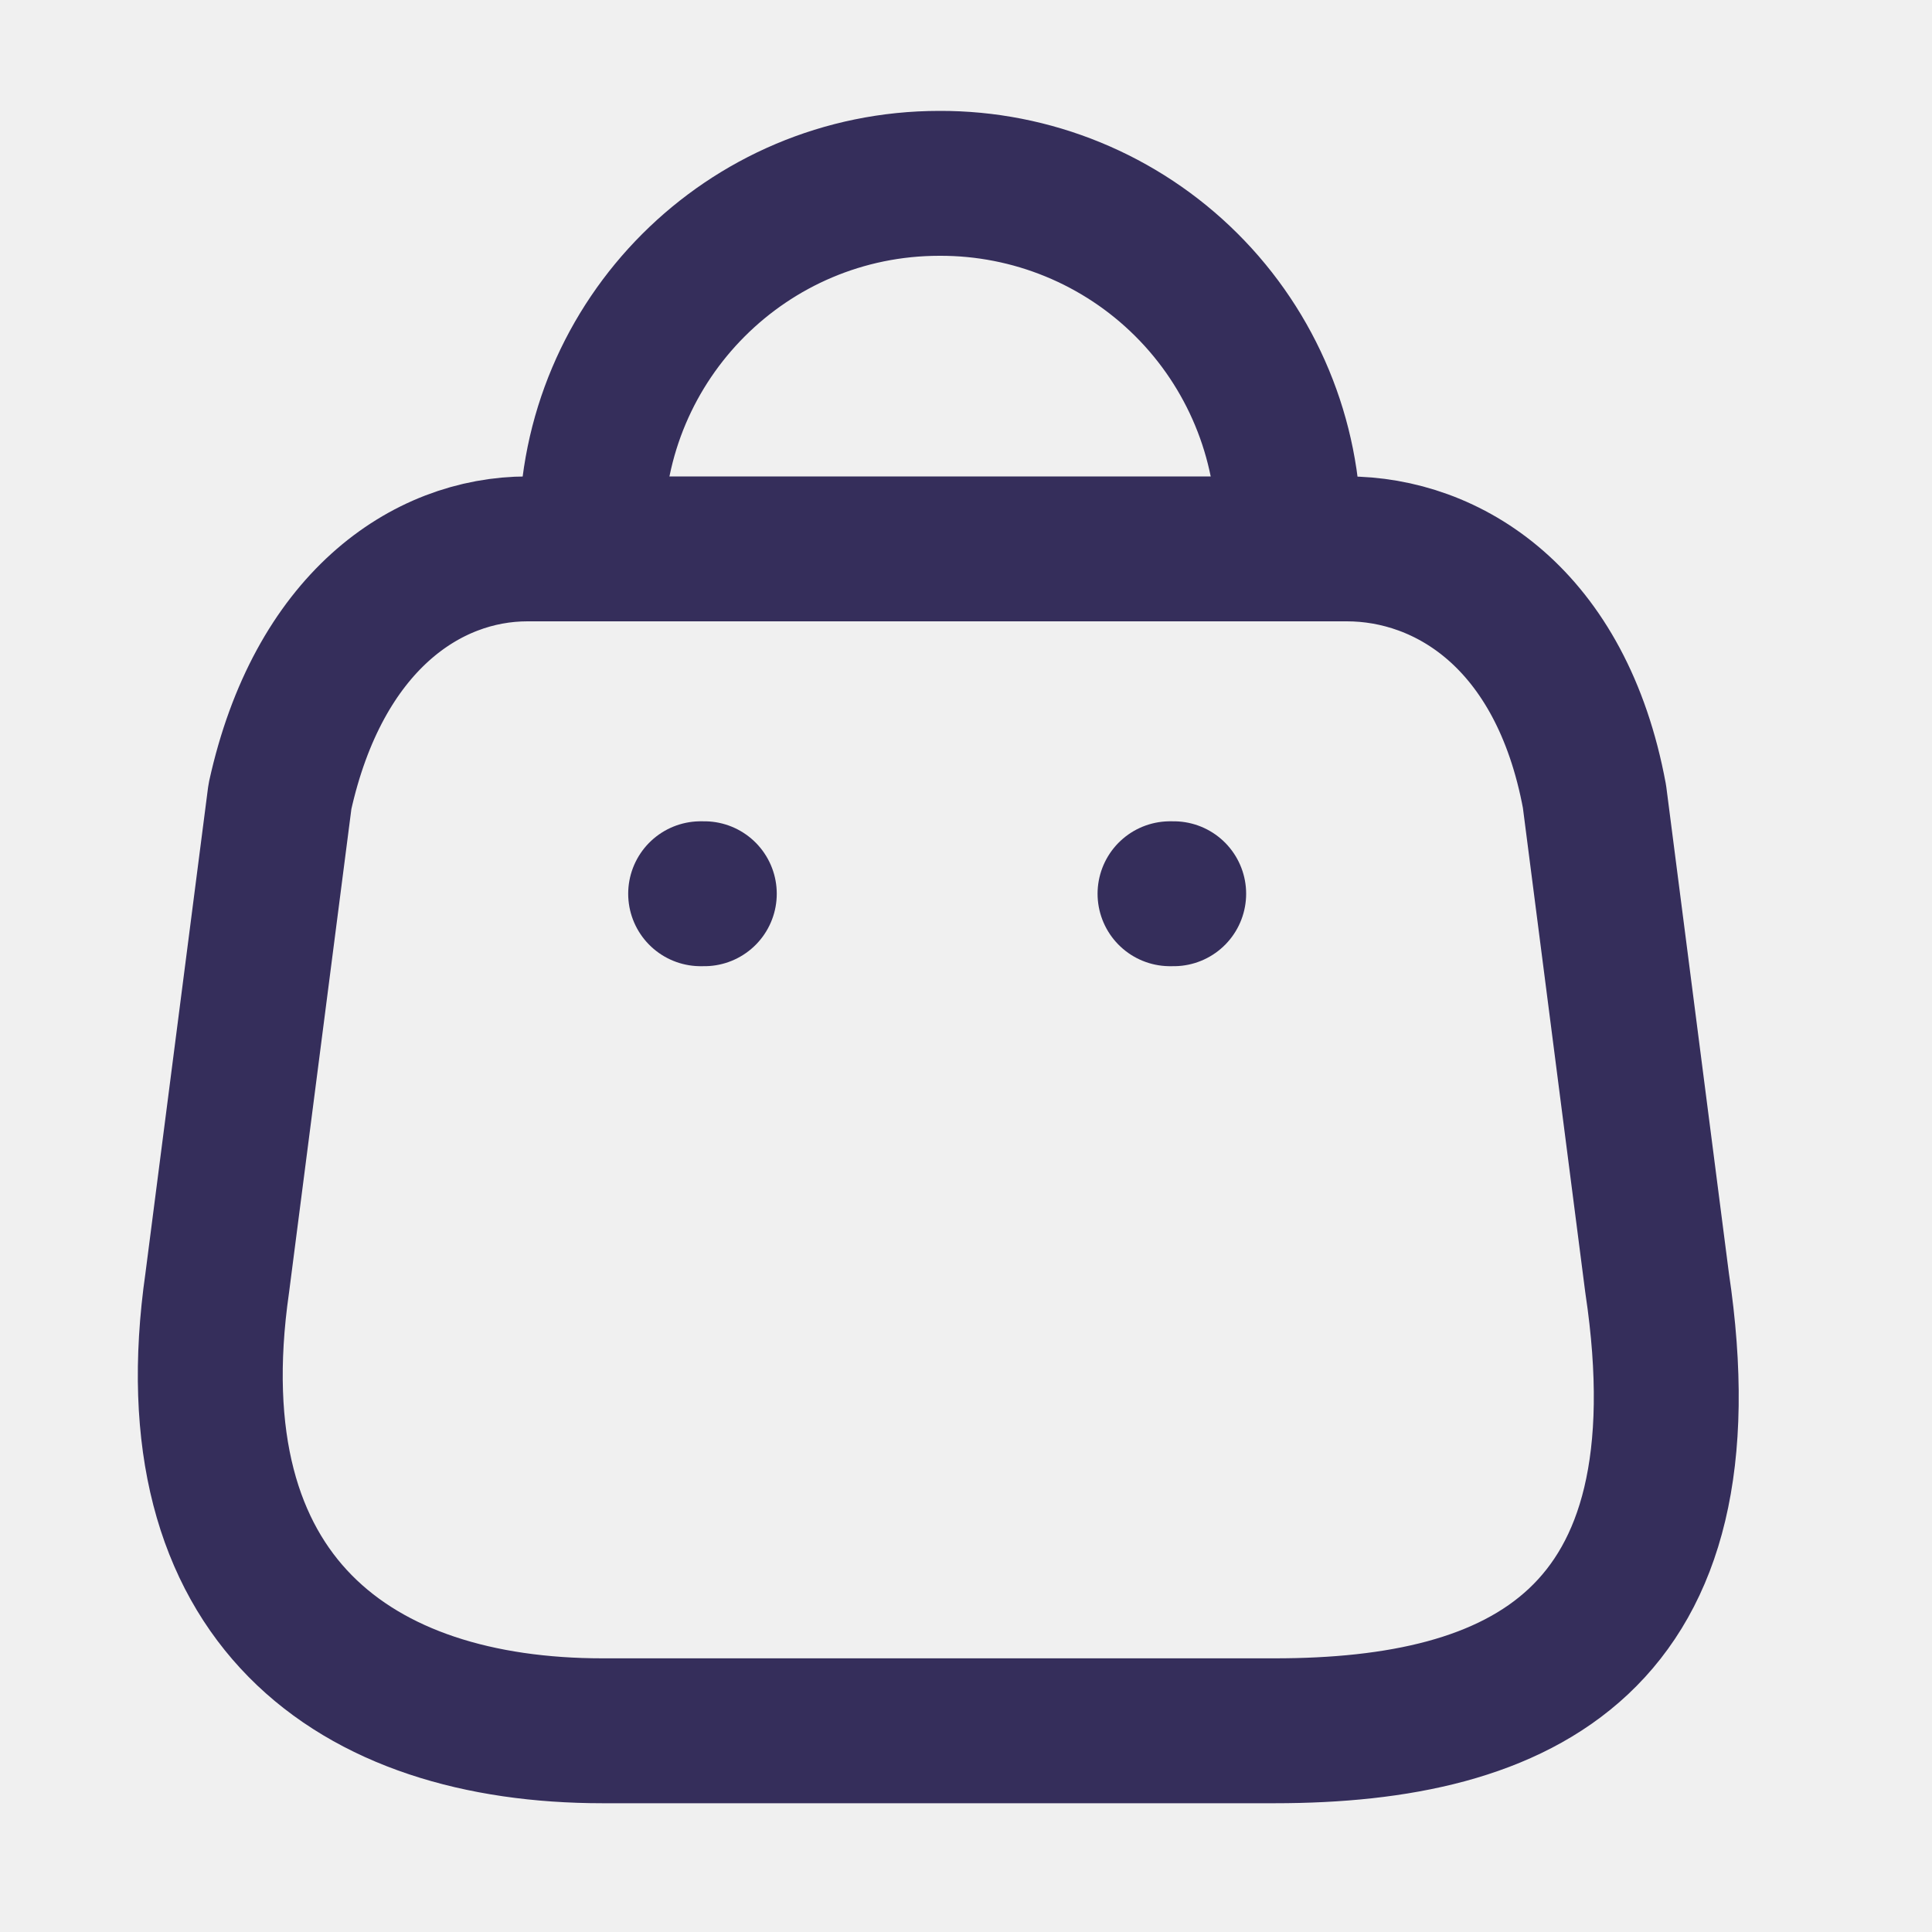
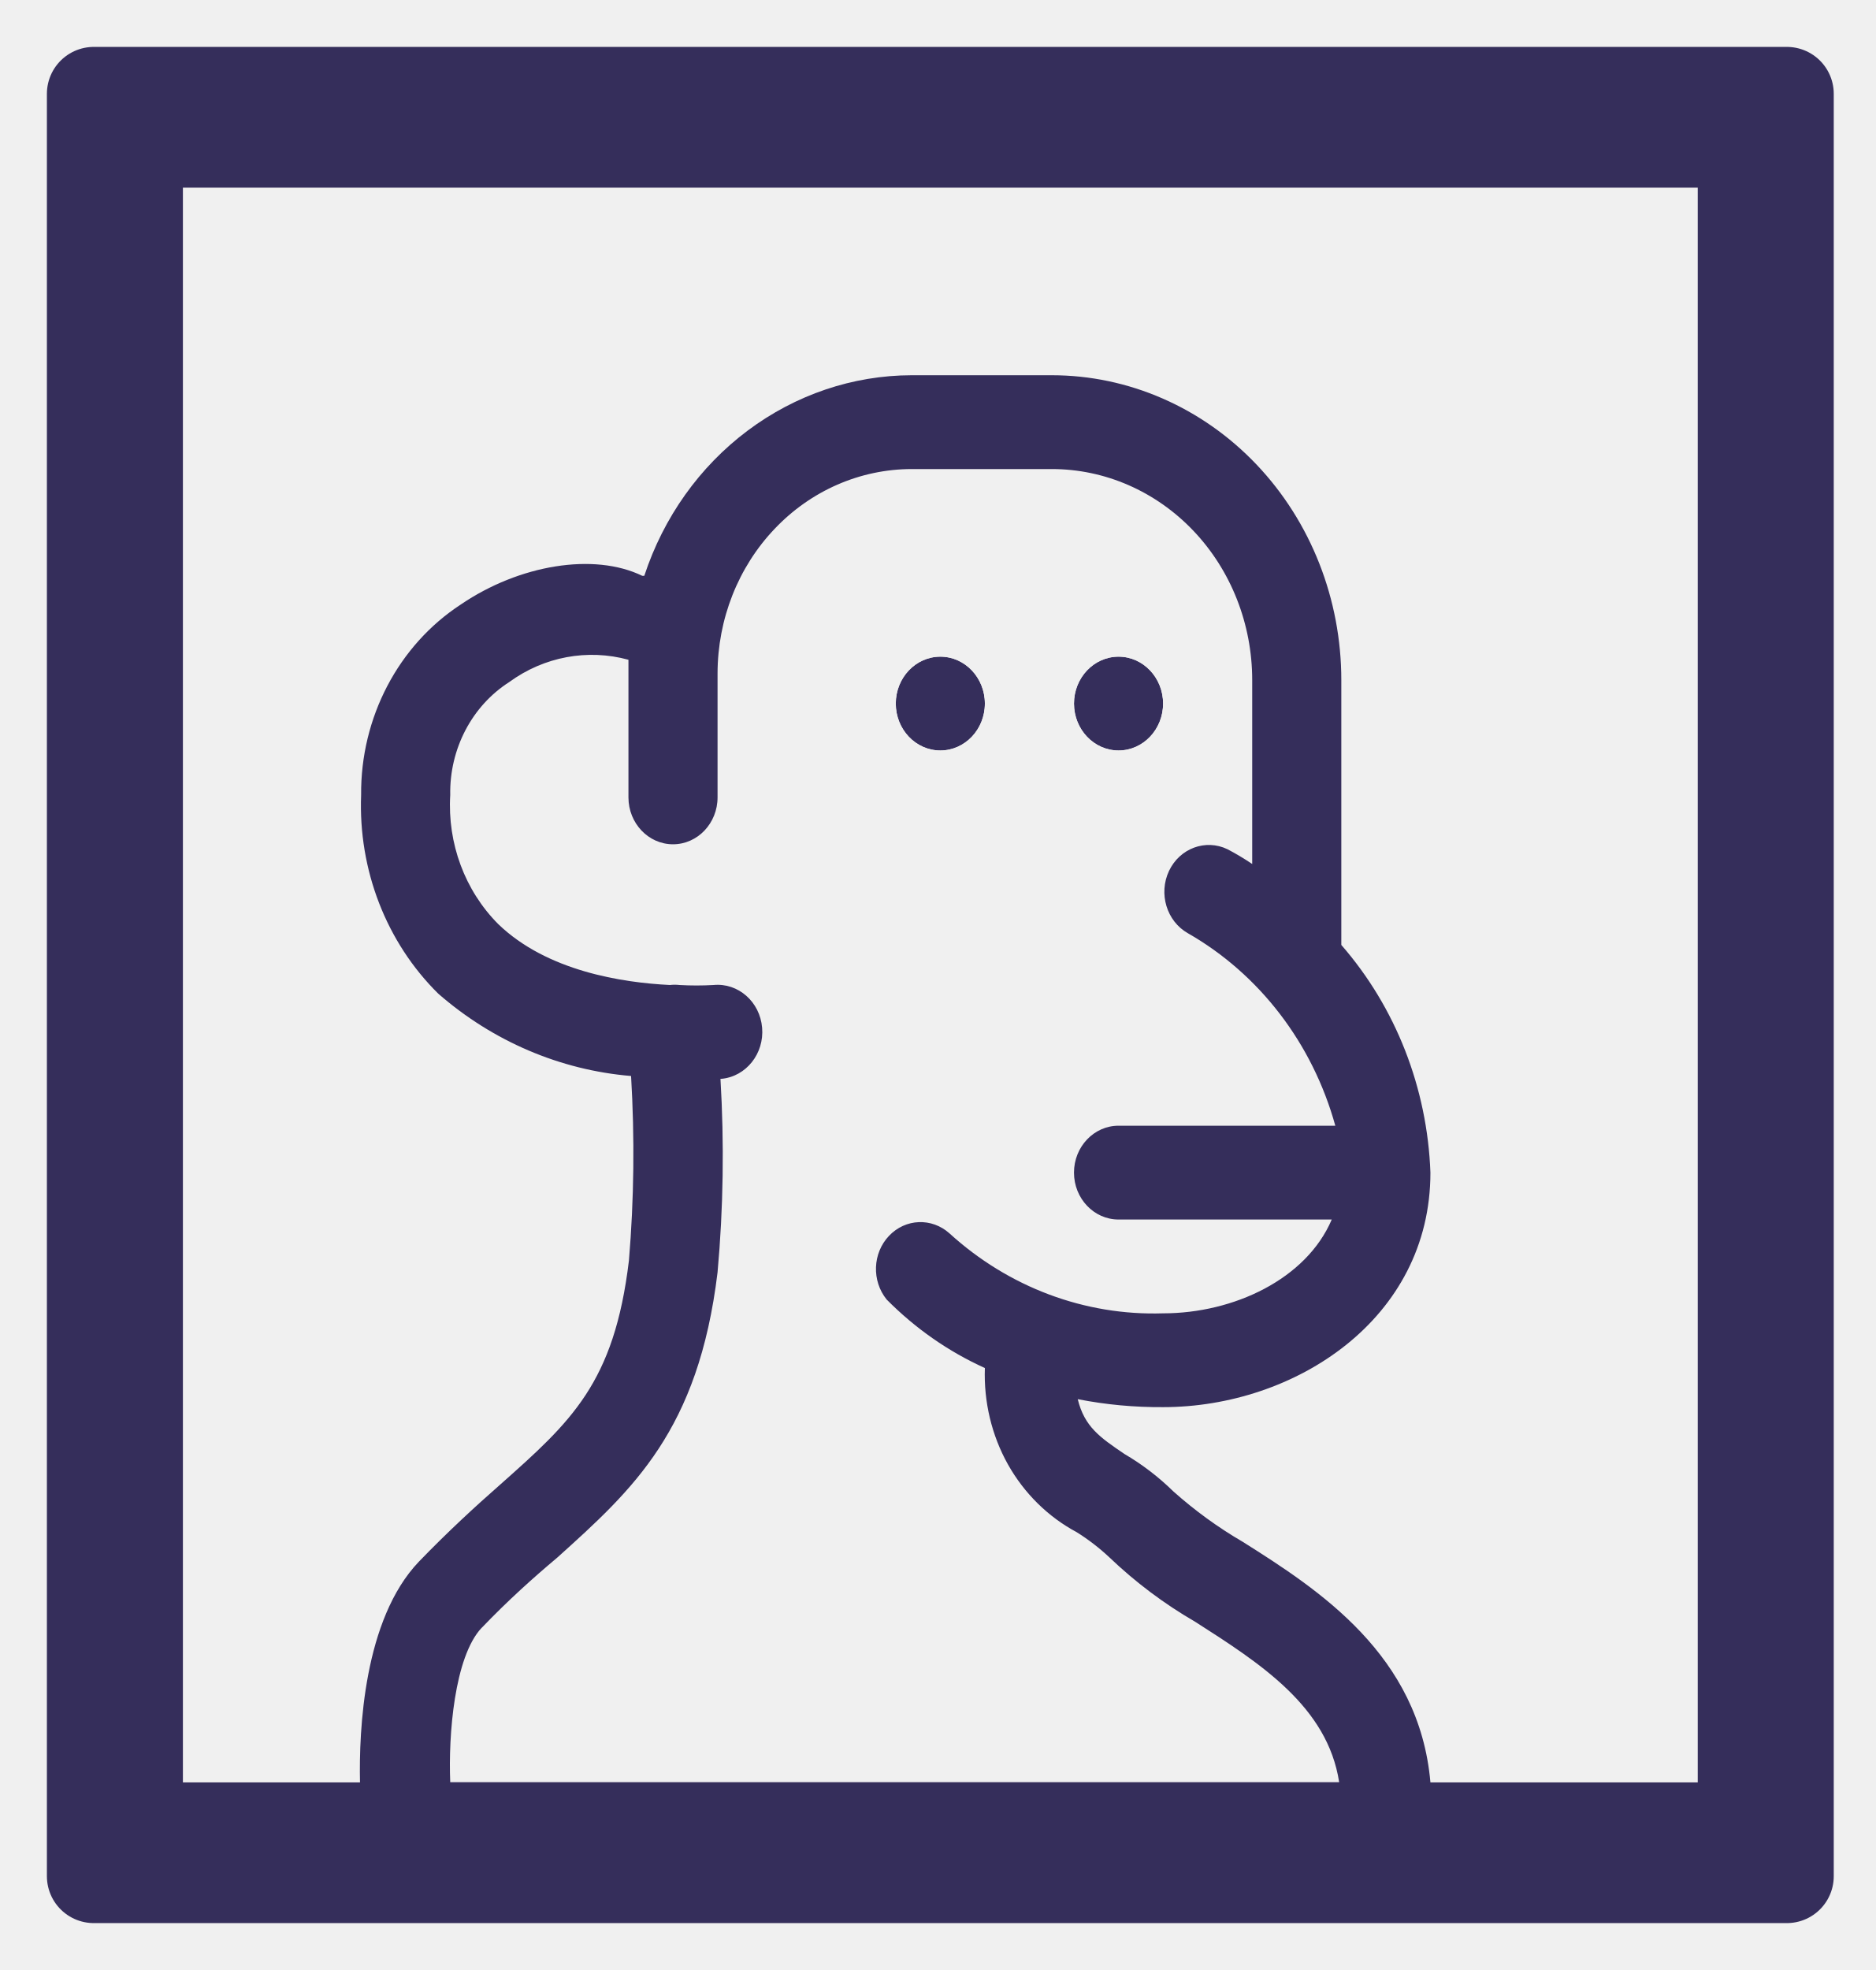
- <svg xmlns="http://www.w3.org/2000/svg" width="20" height="20" viewBox="0 0 20 20" fill="none">
-   <path fill-rule="evenodd" clip-rule="evenodd" d="M6.239 17.917H13.195C15.75 17.917 17.711 16.994 17.154 13.279L16.506 8.245C16.162 6.391 14.98 5.682 13.943 5.682H5.46C4.408 5.682 3.294 6.445 2.898 8.245L2.249 13.279C1.776 16.574 3.683 17.917 6.239 17.917Z" stroke="#352E5B" stroke-width="1.5" stroke-linecap="round" stroke-linejoin="round" />
-   <path d="M6.124 5.499C6.124 3.51 7.736 1.898 9.724 1.898V1.898C10.682 1.894 11.602 2.272 12.28 2.947C12.959 3.623 13.34 4.541 13.34 5.499V5.499" stroke="#352E5B" stroke-width="1.5" stroke-linecap="round" stroke-linejoin="round" />
-   <path d="M7.253 9.252H7.291" stroke="#352E5B" stroke-width="1.5" stroke-linecap="round" stroke-linejoin="round" />
-   <path d="M12.112 9.252H12.15" stroke="#352E5B" stroke-width="1.5" stroke-linecap="round" stroke-linejoin="round" />
+ <svg xmlns="http://www.w3.org/2000/svg" width="20" height="21" viewBox="0 0 20 21" fill="none">
+   <mask id="path-2-inside-1_307_762" fill="white">
+     <path d="M18.575 1H1.475C1.213 1 1 1.224 1 1.5V19.5C1 19.633 1.05 19.76 1.139 19.854C1.228 19.947 1.349 20 1.475 20H18.575C18.701 20 18.822 19.947 18.911 19.854C19 19.76 19.05 19.633 19.05 19.5V1.5C19.05 1.367 19 1.24 18.911 1.146C18.822 1.053 18.701 1 18.575 1ZM5.135 17.353C5.418 17.058 5.684 16.82 5.942 16.603C6.748 15.877 7.446 15.25 7.65 13.563C7.712 12.877 7.722 12.187 7.681 11.5H7.693C7.955 11.475 8.149 11.231 8.125 10.955C8.102 10.679 7.87 10.475 7.607 10.5C7.486 10.507 7.365 10.507 7.244 10.5C7.21 10.496 7.176 10.496 7.142 10.5C6.636 10.475 5.831 10.353 5.311 9.85C4.956 9.493 4.769 8.99 4.8 8.475C4.791 7.984 5.031 7.525 5.43 7.27C5.8 7 6.264 6.914 6.7 7.033V7.178V8.5C6.7 8.776 6.913 9 7.175 9C7.437 9 7.65 8.776 7.65 8.5V7.178C7.651 6.6 7.869 6.047 8.257 5.639C8.644 5.23 9.17 5.001 9.719 5H11.213C11.78 5 12.323 5.237 12.724 5.659C13.125 6.081 13.35 6.653 13.35 7.25V9.21C13.265 9.153 13.177 9.1 13.087 9.053C12.853 8.94 12.577 9.043 12.463 9.284C12.349 9.526 12.438 9.82 12.664 9.948C13.427 10.384 13.993 11.122 14.236 12H11.925C11.663 12 11.45 12.224 11.45 12.5C11.45 12.776 11.663 13 11.925 13H14.198C13.927 13.635 13.153 14 12.4 14C11.566 14.027 10.753 13.722 10.123 13.148C9.934 12.978 9.653 12.989 9.478 13.174C9.302 13.359 9.292 13.654 9.453 13.853C9.757 14.16 10.112 14.408 10.5 14.583C10.487 14.942 10.572 15.299 10.745 15.609C10.919 15.919 11.174 16.17 11.479 16.333C11.602 16.41 11.718 16.499 11.826 16.6C12.104 16.866 12.412 17.097 12.742 17.288C13.438 17.733 14.153 18.192 14.277 18.998H4.8C4.779 18.5 4.843 17.663 5.135 17.352L5.135 17.353ZM18.1 19H15.25C15.131 17.64 14.062 16.948 13.248 16.435C12.985 16.282 12.738 16.102 12.509 15.898C12.352 15.744 12.177 15.61 11.989 15.5C11.728 15.323 11.562 15.21 11.49 14.915C11.79 14.974 12.095 15.002 12.4 15C13.801 15 15.25 14.065 15.25 12.5C15.217 11.598 14.88 10.738 14.3 10.073V7.25C14.3 6.388 13.975 5.561 13.396 4.952C12.817 4.343 12.031 4 11.213 4H9.719C9.092 4.001 8.481 4.208 7.97 4.591C7.459 4.974 7.074 5.514 6.869 6.138H6.847C6.332 5.888 5.536 6.02 4.914 6.443H4.914C4.247 6.878 3.843 7.649 3.85 8.475C3.819 9.273 4.119 10.046 4.672 10.592C5.255 11.101 5.973 11.407 6.728 11.47C6.767 12.126 6.76 12.783 6.705 13.438C6.548 14.745 6.09 15.153 5.33 15.828C5.068 16.058 4.774 16.328 4.465 16.648C3.878 17.263 3.826 18.443 3.838 19H1.95V2H18.1L18.1 19Z" />
+   </mask>
+   <path d="M18.575 1H1.475C1.213 1 1 1.224 1 1.5V19.5C1 19.633 1.05 19.76 1.139 19.854C1.228 19.947 1.349 20 1.475 20H18.575C18.701 20 18.822 19.947 18.911 19.854C19 19.76 19.05 19.633 19.05 19.5V1.5C19.05 1.367 19 1.24 18.911 1.146C18.822 1.053 18.701 1 18.575 1ZM5.135 17.353C5.418 17.058 5.684 16.82 5.942 16.603C6.748 15.877 7.446 15.25 7.65 13.563C7.712 12.877 7.722 12.187 7.681 11.5H7.693C7.955 11.475 8.149 11.231 8.125 10.955C8.102 10.679 7.87 10.475 7.607 10.5C7.486 10.507 7.365 10.507 7.244 10.5C7.21 10.496 7.176 10.496 7.142 10.5C6.636 10.475 5.831 10.353 5.311 9.85C4.956 9.493 4.769 8.99 4.8 8.475C4.791 7.984 5.031 7.525 5.43 7.27C5.8 7 6.264 6.914 6.7 7.033V7.178V8.5C6.7 8.776 6.913 9 7.175 9C7.437 9 7.65 8.776 7.65 8.5V7.178C7.651 6.6 7.869 6.047 8.257 5.639C8.644 5.23 9.17 5.001 9.719 5H11.213C11.78 5 12.323 5.237 12.724 5.659C13.125 6.081 13.35 6.653 13.35 7.25V9.21C13.265 9.153 13.177 9.1 13.087 9.053C12.853 8.94 12.577 9.043 12.463 9.284C12.349 9.526 12.438 9.82 12.664 9.948C13.427 10.384 13.993 11.122 14.236 12H11.925C11.663 12 11.45 12.224 11.45 12.5C11.45 12.776 11.663 13 11.925 13H14.198C13.927 13.635 13.153 14 12.4 14C11.566 14.027 10.753 13.722 10.123 13.148C9.934 12.978 9.653 12.989 9.478 13.174C9.302 13.359 9.292 13.654 9.453 13.853C9.757 14.16 10.112 14.408 10.5 14.583C10.487 14.942 10.572 15.299 10.745 15.609C10.919 15.919 11.174 16.17 11.479 16.333C11.602 16.41 11.718 16.499 11.826 16.6C12.104 16.866 12.412 17.097 12.742 17.288C13.438 17.733 14.153 18.192 14.277 18.998H4.8C4.779 18.5 4.843 17.663 5.135 17.352L5.135 17.353ZM18.1 19H15.25C15.131 17.64 14.062 16.948 13.248 16.435C12.985 16.282 12.738 16.102 12.509 15.898C12.352 15.744 12.177 15.61 11.989 15.5C11.728 15.323 11.562 15.21 11.49 14.915C11.79 14.974 12.095 15.002 12.4 15C13.801 15 15.25 14.065 15.25 12.5C15.217 11.598 14.88 10.738 14.3 10.073V7.25C14.3 6.388 13.975 5.561 13.396 4.952C12.817 4.343 12.031 4 11.213 4H9.719C9.092 4.001 8.481 4.208 7.97 4.591C7.459 4.974 7.074 5.514 6.869 6.138H6.847C6.332 5.888 5.536 6.02 4.914 6.443H4.914C4.247 6.878 3.843 7.649 3.85 8.475C3.819 9.273 4.119 10.046 4.672 10.592C5.255 11.101 5.973 11.407 6.728 11.47C6.767 12.126 6.76 12.783 6.705 13.438C6.548 14.745 6.09 15.153 5.33 15.828C5.068 16.058 4.774 16.328 4.465 16.648C3.878 17.263 3.826 18.443 3.838 19H1.95V2H18.1L18.1 19Z" fill="#352E5B" stroke="#352E5B" stroke-width="8" mask="url(#path-2-inside-1_307_762)" />
+   <mask id="path-3-inside-2_307_762" fill="white">
+     <path d="M10.5 7.5C10.5 7.776 10.287 8 10.025 8C9.763 8 9.55 7.776 9.55 7.5C9.55 7.224 9.763 7 10.025 7C10.287 7 10.5 7.224 10.5 7.5Z" />
+   </mask>
+   <path d="M10.5 7.5C10.5 7.776 10.287 8 10.025 8C9.763 8 9.55 7.776 9.55 7.5C9.55 7.224 9.763 7 10.025 7C10.287 7 10.5 7.224 10.5 7.5Z" fill="#352E5B" stroke="#352E5B" stroke-width="8" mask="url(#path-3-inside-2_307_762)" />
+   <mask id="path-4-inside-3_307_762" fill="white">
+     <path d="M12.4 7.5C12.4 7.776 12.187 8 11.925 8C11.663 8 11.45 7.776 11.45 7.5C11.45 7.224 11.663 7 11.925 7C12.187 7 12.4 7.224 12.4 7.5Z" />
+   </mask>
+   <path d="M12.4 7.5C12.4 7.776 12.187 8 11.925 8C11.663 8 11.45 7.776 11.45 7.5C11.45 7.224 11.663 7 11.925 7C12.187 7 12.4 7.224 12.4 7.5Z" fill="#352E5B" stroke="#352E5B" stroke-width="8" mask="url(#path-4-inside-3_307_762)" />
+   <rect x="1" y="1" width="18.05" height="19" stroke="#352E5B" stroke-linejoin="round" />
</svg>
